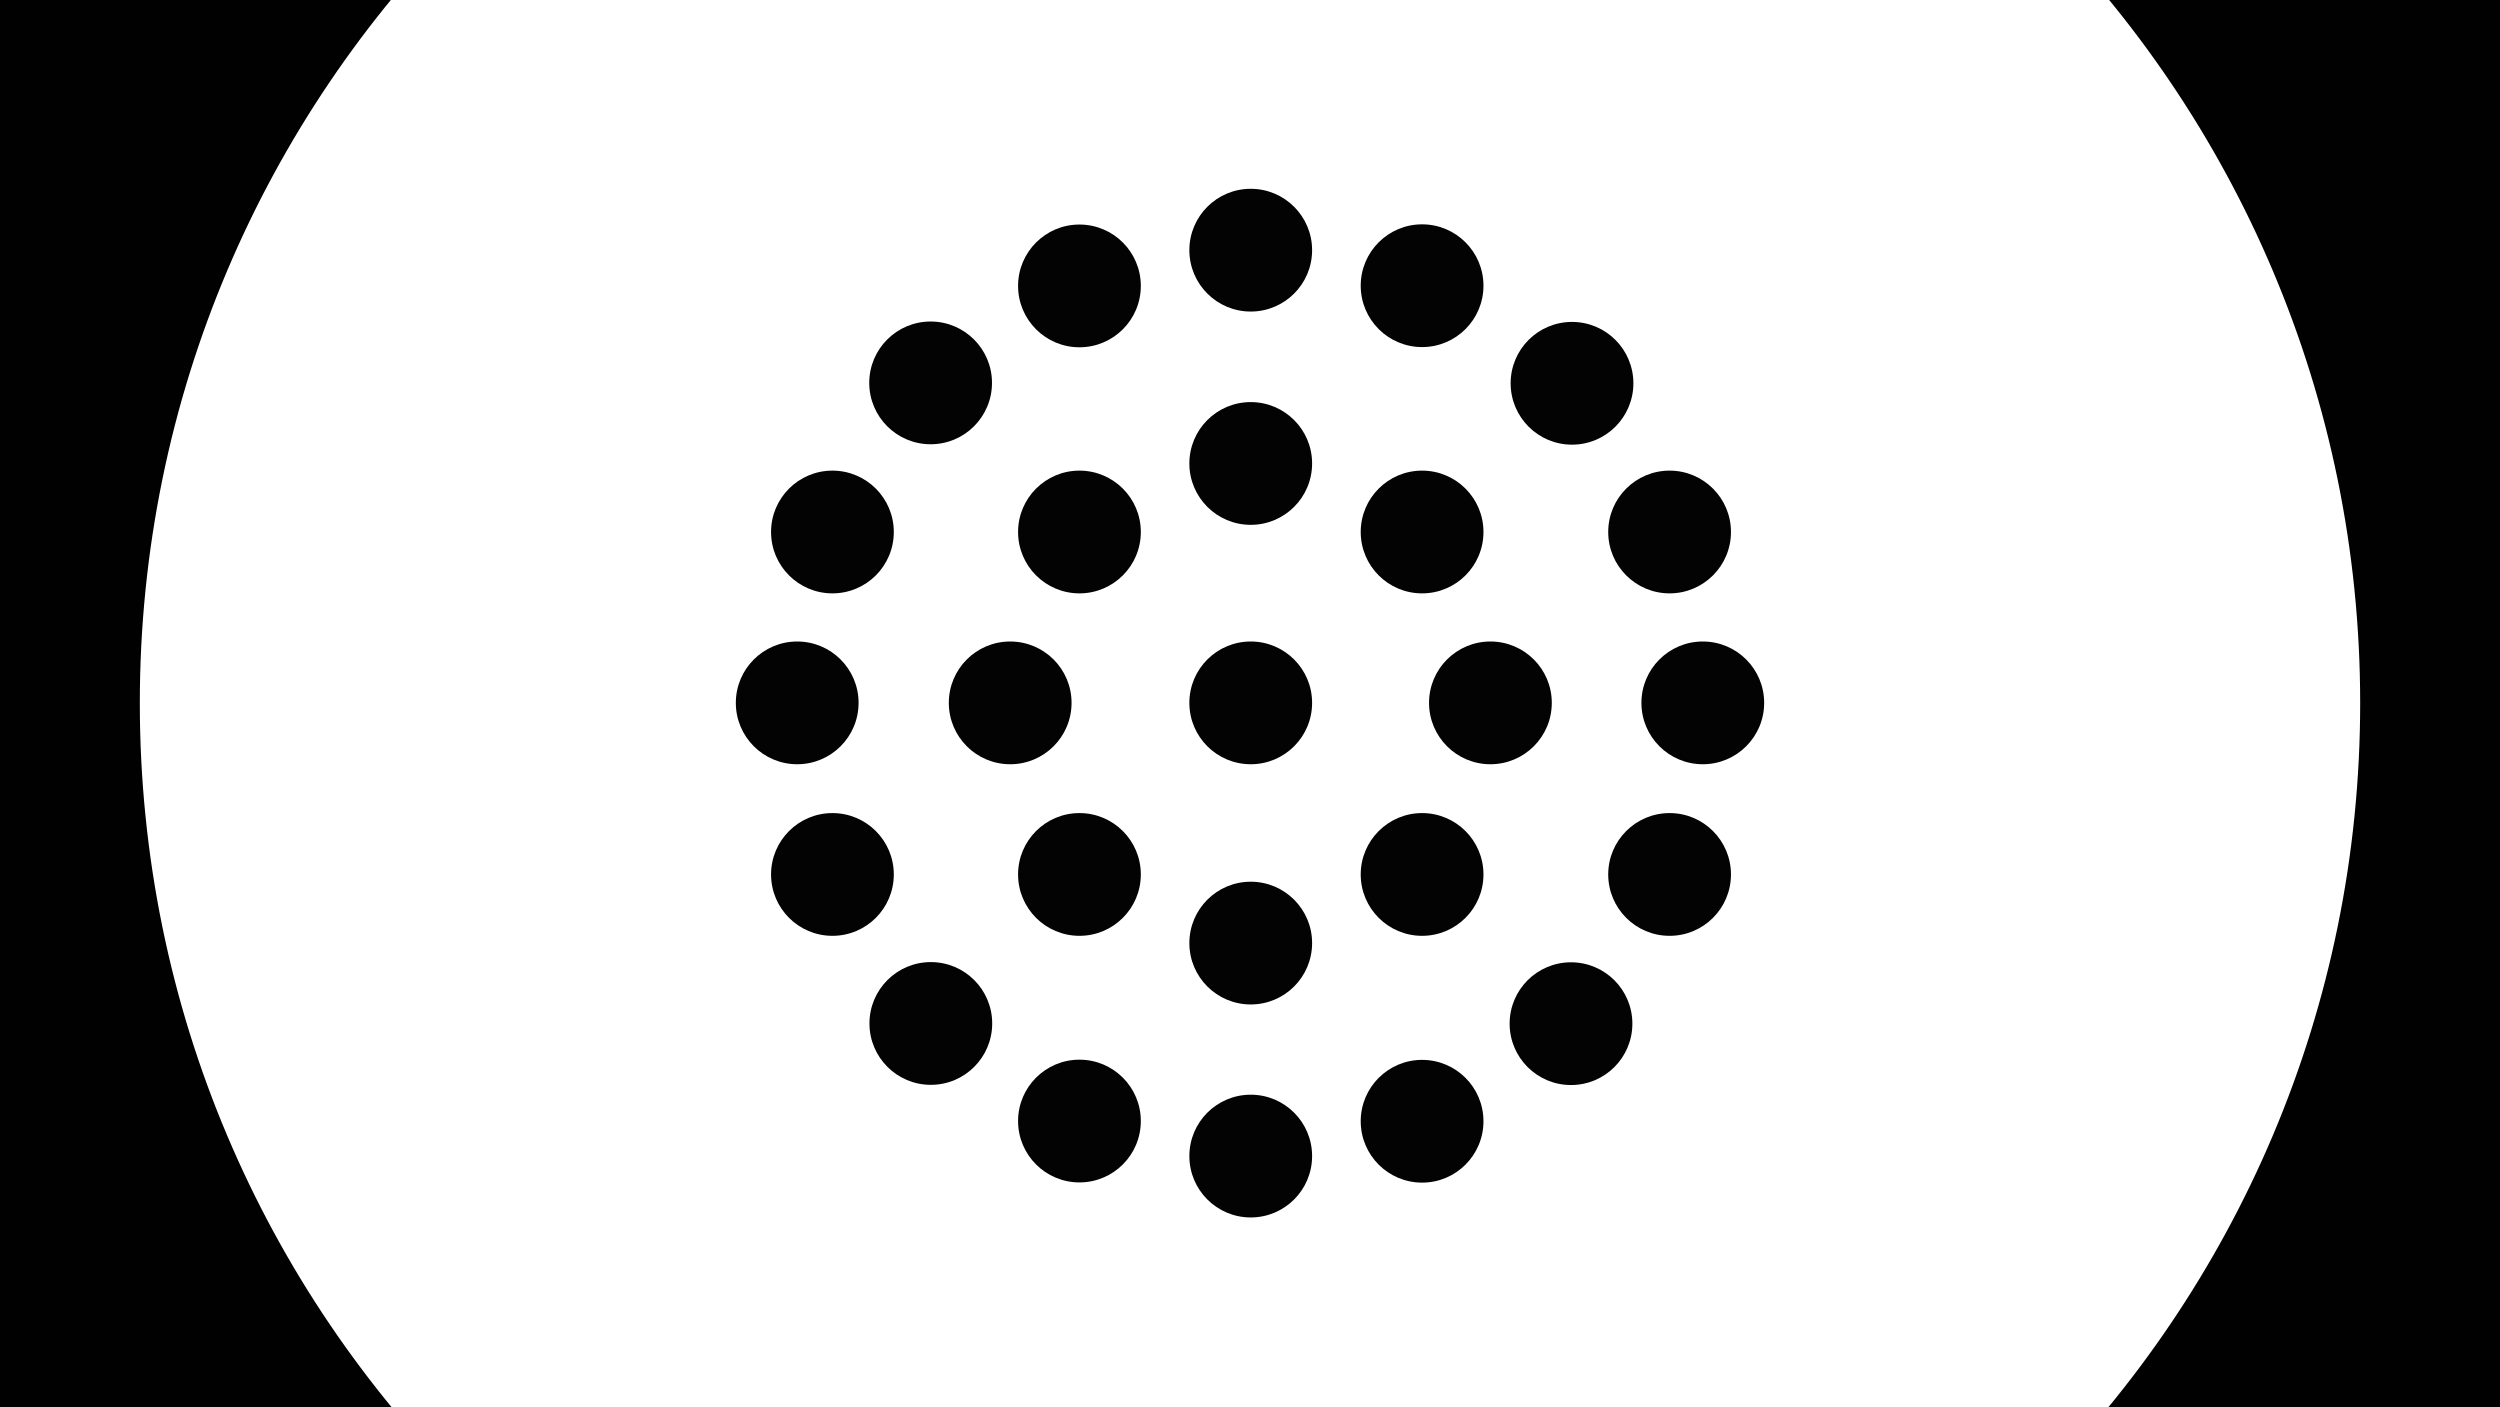
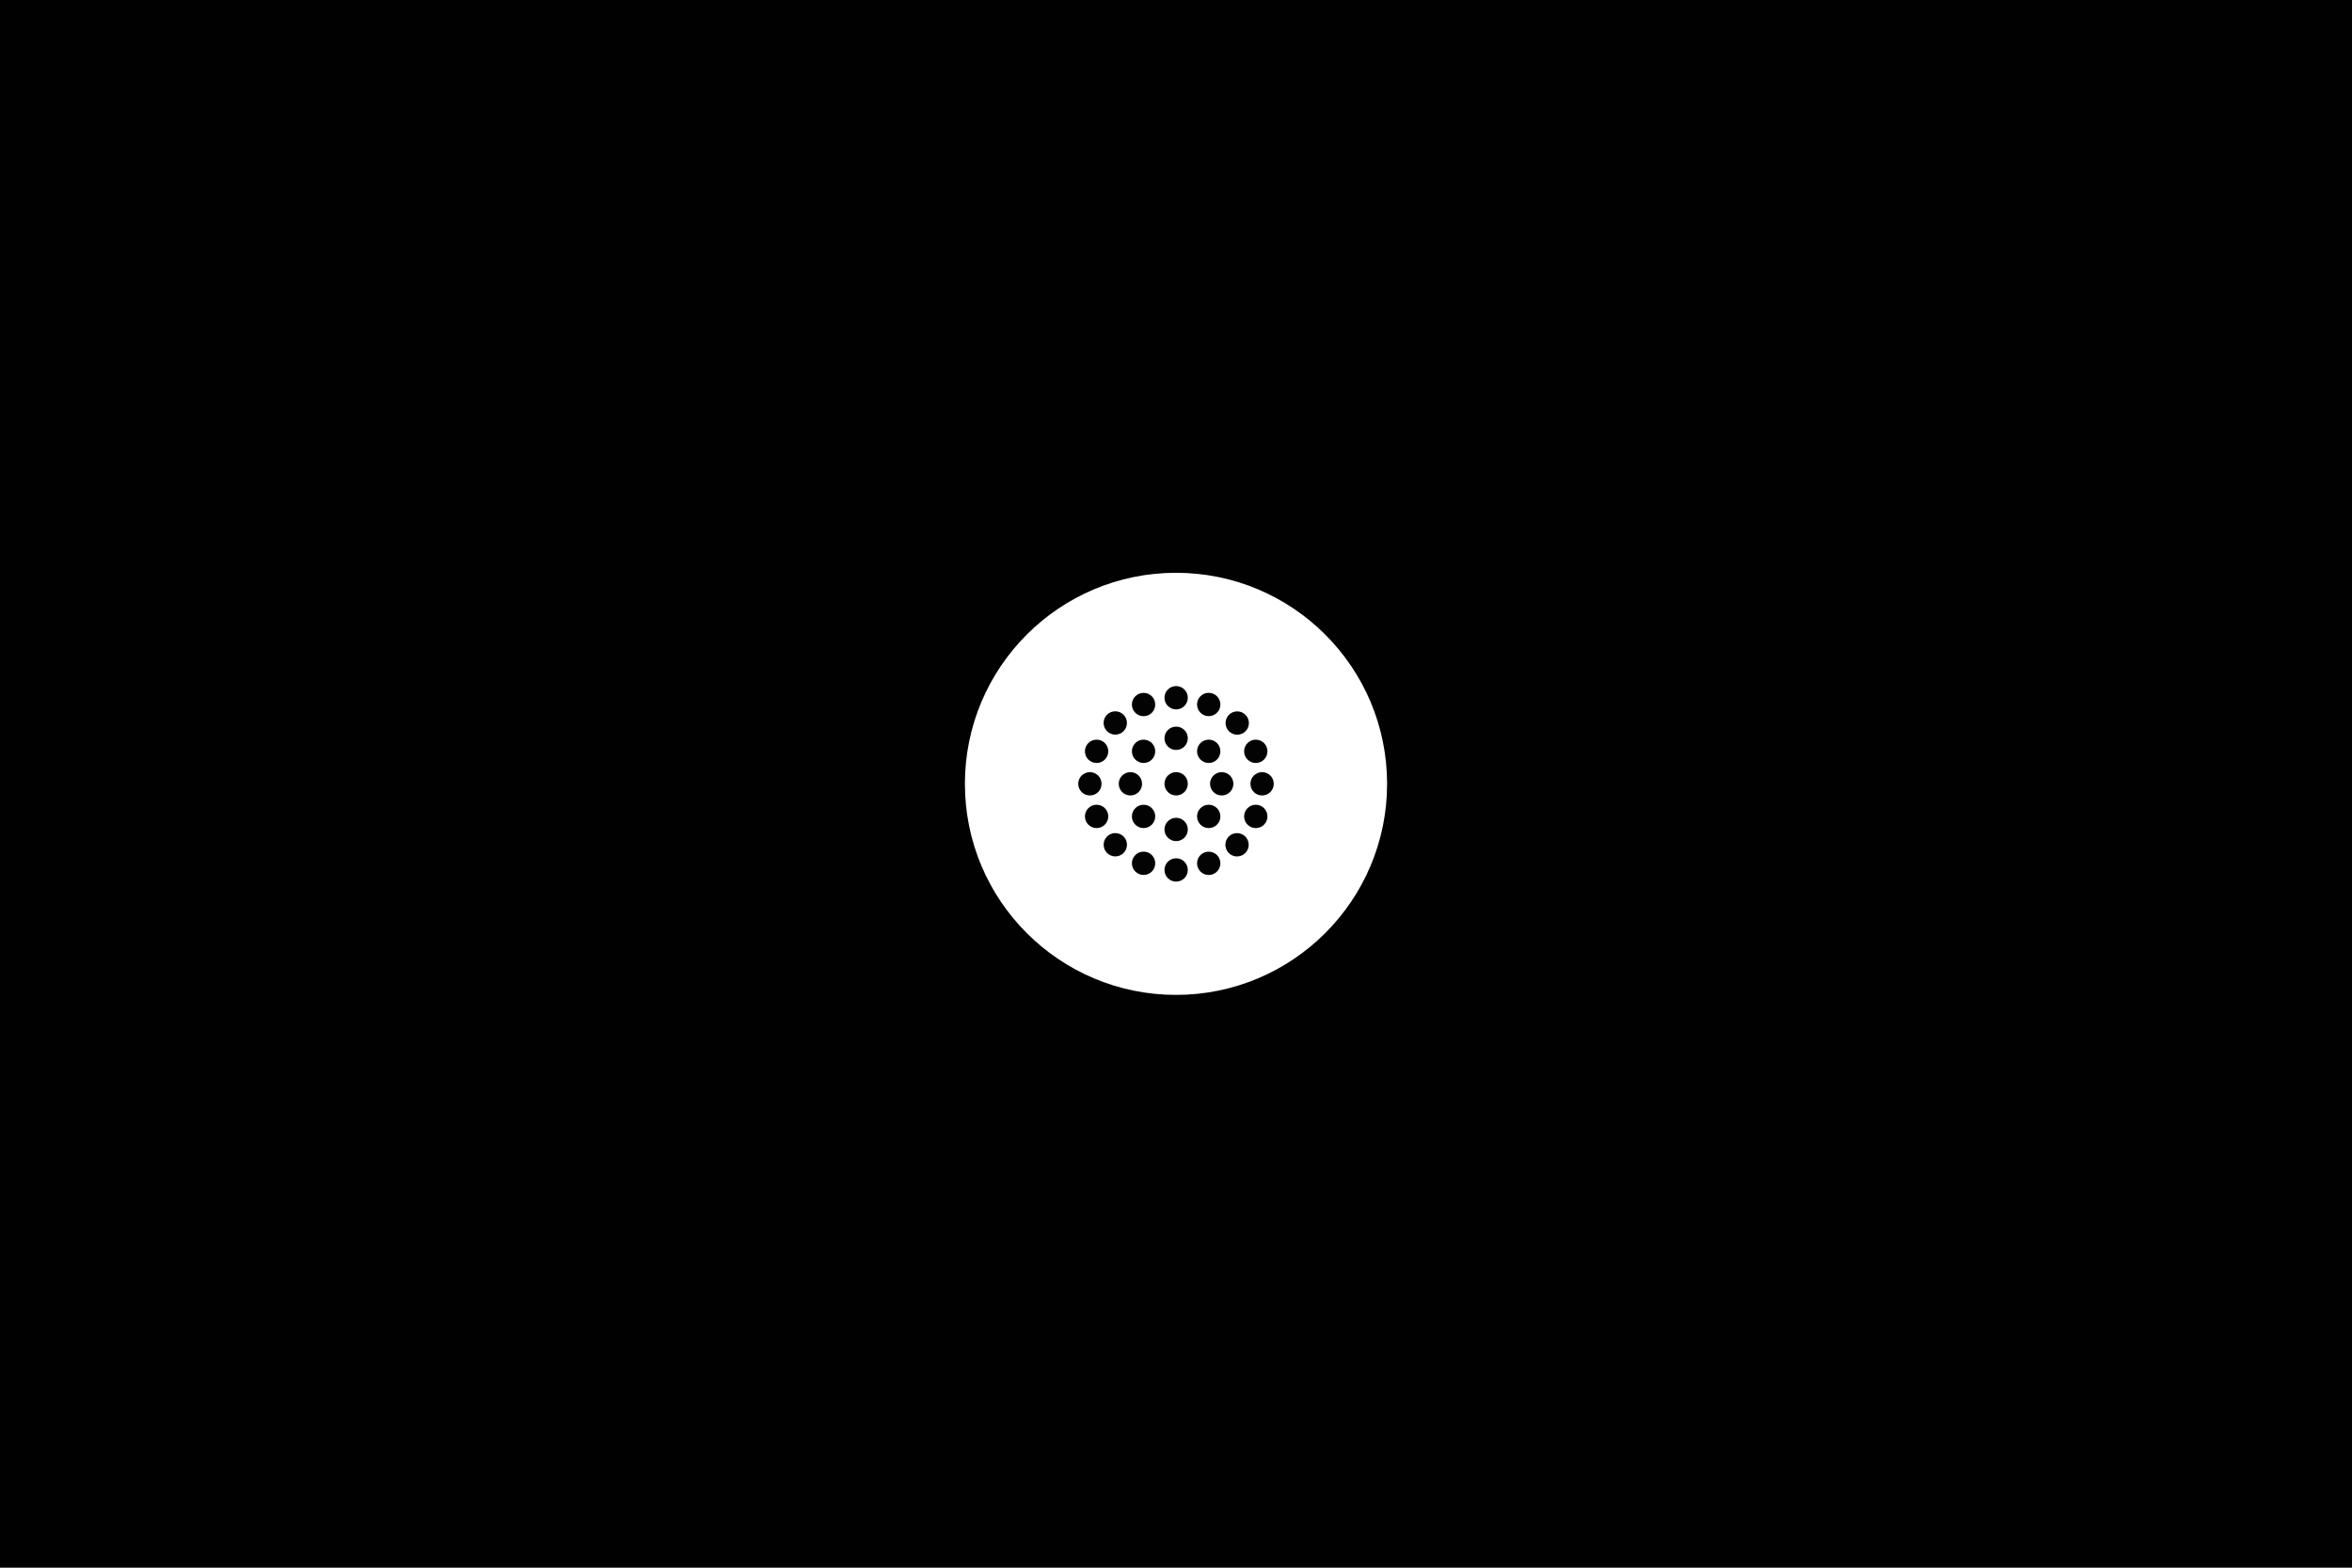
- <svg xmlns="http://www.w3.org/2000/svg" version="1.1" id="svg869" width="1920" height="1080" viewBox="0 0 1920 1080">
+ <svg xmlns="http://www.w3.org/2000/svg" version="1.1" id="svg869" width="9500" height="6333.333" viewBox="0 0 9500 6333.333">
  <defs id="defs873" />
-   <g id="mask" style="display:inline">
+   <g id="mask" style="display:inline" transform="translate(3790,2626.667)">
    <path style="opacity:1;fill:#000100;fill-opacity:1;stroke:none;stroke-width:4.87;stroke-linejoin:round;stroke-miterlimit:4;stroke-dasharray:none;stroke-opacity:1" d="M -3790,-2626.667 V 3706.667 H 5710 V -2626.667 Z M 960,-312.616 A 852.615,852.615 0 0 1 1812.616,540 852.615,852.615 0 0 1 960,1392.616 852.615,852.615 0 0 1 107.384,540 852.615,852.615 0 0 1 960,-312.616 Z" id="rect852" />
    <g id="dots" style="display:inline;opacity:1" transform="translate(-1071.107,537.8444)">
-       <g id="g872" transform="matrix(0.9878051,0,0,0.9878051,578.1792,-138.3884)">
-         <circle r="47.717" cy="-209.88" cx="1471.435" id="path919" style="opacity:1;fill:#030303;fill-opacity:1;stroke:none;stroke-width:3.719;stroke-linejoin:round;stroke-miterlimit:4;stroke-dasharray:none;stroke-opacity:1" />
-         <circle r="47.717" cy="-182.254" cx="1604.661" id="path919-3" style="display:inline;opacity:1;fill:#030303;fill-opacity:1;stroke:none;stroke-width:3.719;stroke-linejoin:round;stroke-miterlimit:4;stroke-dasharray:none;stroke-opacity:1" />
-         <circle r="47.717" cy="-106.384" cx="1721.221" id="path919-6" style="display:inline;opacity:1;fill:#030303;fill-opacity:1;stroke:none;stroke-width:3.719;stroke-linejoin:round;stroke-miterlimit:4;stroke-dasharray:none;stroke-opacity:1" />
-         <circle r="47.717" cy="9.231" cx="1797.091" id="path919-7" style="display:inline;opacity:1;fill:#030303;fill-opacity:1;stroke:none;stroke-width:3.719;stroke-linejoin:round;stroke-miterlimit:4;stroke-dasharray:none;stroke-opacity:1" />
-         <circle r="47.717" cy="142.083" cx="1822.905" id="path919-5" style="display:inline;opacity:1;fill:#030303;fill-opacity:1;stroke:none;stroke-width:3.719;stroke-linejoin:round;stroke-miterlimit:4;stroke-dasharray:none;stroke-opacity:1" />
-         <circle r="47.717" cy="142.083" cx="1657.785" id="path919-35" style="display:inline;opacity:1;fill:#030303;fill-opacity:1;stroke:none;stroke-width:3.719;stroke-linejoin:round;stroke-miterlimit:4;stroke-dasharray:none;stroke-opacity:1" />
-         <circle r="47.717" cy="142.083" cx="1471.435" id="path919-62" style="display:inline;opacity:1;fill:#030303;fill-opacity:1;stroke:none;stroke-width:3.719;stroke-linejoin:round;stroke-miterlimit:4;stroke-dasharray:none;stroke-opacity:1" />
-         <circle r="47.717" cy="142.083" cx="1284.416" id="path919-9" style="display:inline;opacity:1;fill:#030303;fill-opacity:1;stroke:none;stroke-width:3.719;stroke-linejoin:round;stroke-miterlimit:4;stroke-dasharray:none;stroke-opacity:1" />
-         <circle r="47.717" cy="9.231" cx="1338.265" id="path919-1" style="display:inline;opacity:1;fill:#030303;fill-opacity:1;stroke:none;stroke-width:3.719;stroke-linejoin:round;stroke-miterlimit:4;stroke-dasharray:none;stroke-opacity:1" />
-         <circle r="47.717" cy="-44.051" cx="1471.435" id="path919-2" style="display:inline;opacity:1;fill:#030303;fill-opacity:1;stroke:none;stroke-width:3.719;stroke-linejoin:round;stroke-miterlimit:4;stroke-dasharray:none;stroke-opacity:1" />
-         <circle r="47.717" cy="9.231" cx="1604.661" id="path919-70" style="display:inline;opacity:1;fill:#030303;fill-opacity:1;stroke:none;stroke-width:3.719;stroke-linejoin:round;stroke-miterlimit:4;stroke-dasharray:none;stroke-opacity:1" />
-         <circle r="47.717" cy="-182.097" cx="1338.265" id="path919-93" style="display:inline;opacity:1;fill:#030303;fill-opacity:1;stroke:none;stroke-width:3.719;stroke-linejoin:round;stroke-miterlimit:4;stroke-dasharray:none;stroke-opacity:1" />
-         <circle r="47.717" cy="-106.699" cx="1222.555" id="path919-60" style="display:inline;opacity:1;fill:#030303;fill-opacity:1;stroke:none;stroke-width:3.719;stroke-linejoin:round;stroke-miterlimit:4;stroke-dasharray:none;stroke-opacity:1" />
-         <circle r="47.717" cy="9.231" cx="1146.213" id="path919-626" style="display:inline;opacity:1;fill:#030303;fill-opacity:1;stroke:none;stroke-width:3.719;stroke-linejoin:round;stroke-miterlimit:4;stroke-dasharray:none;stroke-opacity:1" />
-         <circle r="47.717" cy="142.083" cx="1118.824" id="path919-18" style="display:inline;opacity:1;fill:#030303;fill-opacity:1;stroke:none;stroke-width:3.719;stroke-linejoin:round;stroke-miterlimit:4;stroke-dasharray:none;stroke-opacity:1" />
-         <circle r="47.717" cy="275.485" cx="1146.213" id="path919-79" style="display:inline;opacity:1;fill:#030303;fill-opacity:1;stroke:none;stroke-width:3.719;stroke-linejoin:round;stroke-miterlimit:4;stroke-dasharray:none;stroke-opacity:1" />
-         <circle r="47.717" cy="391.337" cx="1222.713" id="path919-20" style="display:inline;opacity:1;fill:#030303;fill-opacity:1;stroke:none;stroke-width:3.719;stroke-linejoin:round;stroke-miterlimit:4;stroke-dasharray:none;stroke-opacity:1" />
-         <circle r="47.717" cy="467.207" cx="1338.265" id="path919-23" style="display:inline;opacity:1;fill:#030303;fill-opacity:1;stroke:none;stroke-width:3.719;stroke-linejoin:round;stroke-miterlimit:4;stroke-dasharray:none;stroke-opacity:1" />
-         <circle r="47.717" cy="494.438" cx="1471.435" id="path919-75" style="display:inline;opacity:1;fill:#030303;fill-opacity:1;stroke:none;stroke-width:3.719;stroke-linejoin:round;stroke-miterlimit:4;stroke-dasharray:none;stroke-opacity:1" />
-         <circle r="47.717" cy="467.364" cx="1604.661" id="path919-92" style="display:inline;opacity:1;fill:#030303;fill-opacity:1;stroke:none;stroke-width:3.719;stroke-linejoin:round;stroke-miterlimit:4;stroke-dasharray:none;stroke-opacity:1" />
-         <circle r="47.717" cy="391.494" cx="1720.434" id="path919-28" style="display:inline;opacity:1;fill:#030303;fill-opacity:1;stroke:none;stroke-width:3.719;stroke-linejoin:round;stroke-miterlimit:4;stroke-dasharray:none;stroke-opacity:1" />
-         <circle r="47.717" cy="275.485" cx="1797.091" id="path919-97" style="display:inline;opacity:1;fill:#030303;fill-opacity:1;stroke:none;stroke-width:3.719;stroke-linejoin:round;stroke-miterlimit:4;stroke-dasharray:none;stroke-opacity:1" />
-         <circle r="47.717" cy="275.485" cx="1338.265" id="path919-36" style="display:inline;opacity:1;fill:#030303;fill-opacity:1;stroke:none;stroke-width:3.719;stroke-linejoin:round;stroke-miterlimit:4;stroke-dasharray:none;stroke-opacity:1" />
-         <circle r="47.717" cy="328.846" cx="1471.435" id="path919-12" style="display:inline;opacity:1;fill:#030303;fill-opacity:1;stroke:none;stroke-width:3.719;stroke-linejoin:round;stroke-miterlimit:4;stroke-dasharray:none;stroke-opacity:1" />
-         <circle r="47.717" cy="275.485" cx="1604.661" id="path919-931" style="display:inline;opacity:1;fill:#030303;fill-opacity:1;stroke:none;stroke-width:3.719;stroke-linejoin:round;stroke-miterlimit:4;stroke-dasharray:none;stroke-opacity:1" />
-       </g>
+       <circle r="47.135" cy="-345.709" cx="2031.67" id="path919" style="fill:#030303;fill-opacity:1;stroke:none;stroke-width:3.674;stroke-linejoin:round;stroke-miterlimit:4;stroke-dasharray:none;stroke-opacity:1" />
+       <circle r="47.135" cy="-318.42" cx="2163.271" id="path919-3" style="display:inline;fill:#030303;fill-opacity:1;stroke:none;stroke-width:3.674;stroke-linejoin:round;stroke-miterlimit:4;stroke-dasharray:none;stroke-opacity:1" />
+       <circle r="47.135" cy="-243.475" cx="2278.41" id="path919-6" style="display:inline;fill:#030303;fill-opacity:1;stroke:none;stroke-width:3.674;stroke-linejoin:round;stroke-miterlimit:4;stroke-dasharray:none;stroke-opacity:1" />
+       <circle r="47.135" cy="-129.27" cx="2353.354" id="path919-7" style="display:inline;fill:#030303;fill-opacity:1;stroke:none;stroke-width:3.674;stroke-linejoin:round;stroke-miterlimit:4;stroke-dasharray:none;stroke-opacity:1" />
+       <circle r="47.135" cy="1.962" cx="2378.854" id="path919-5" style="display:inline;fill:#030303;fill-opacity:1;stroke:none;stroke-width:3.674;stroke-linejoin:round;stroke-miterlimit:4;stroke-dasharray:none;stroke-opacity:1" />
+       <circle r="47.135" cy="1.962" cx="2215.748" id="path919-35" style="display:inline;fill:#030303;fill-opacity:1;stroke:none;stroke-width:3.674;stroke-linejoin:round;stroke-miterlimit:4;stroke-dasharray:none;stroke-opacity:1" />
+       <circle r="47.135" cy="1.962" cx="2031.67" id="path919-62" style="display:inline;fill:#030303;fill-opacity:1;stroke:none;stroke-width:3.674;stroke-linejoin:round;stroke-miterlimit:4;stroke-dasharray:none;stroke-opacity:1" />
+       <circle r="47.135" cy="1.962" cx="1846.932" id="path919-9" style="display:inline;fill:#030303;fill-opacity:1;stroke:none;stroke-width:3.674;stroke-linejoin:round;stroke-miterlimit:4;stroke-dasharray:none;stroke-opacity:1" />
+       <circle r="47.135" cy="-129.27" cx="1900.124" id="path919-1" style="display:inline;fill:#030303;fill-opacity:1;stroke:none;stroke-width:3.674;stroke-linejoin:round;stroke-miterlimit:4;stroke-dasharray:none;stroke-opacity:1" />
+       <circle r="47.135" cy="-181.902" cx="2031.67" id="path919-2" style="display:inline;fill:#030303;fill-opacity:1;stroke:none;stroke-width:3.674;stroke-linejoin:round;stroke-miterlimit:4;stroke-dasharray:none;stroke-opacity:1" />
+       <circle r="47.135" cy="-129.27" cx="2163.271" id="path919-70" style="display:inline;fill:#030303;fill-opacity:1;stroke:none;stroke-width:3.674;stroke-linejoin:round;stroke-miterlimit:4;stroke-dasharray:none;stroke-opacity:1" />
+       <circle r="47.135" cy="-318.265" cx="1900.124" id="path919-93" style="display:inline;fill:#030303;fill-opacity:1;stroke:none;stroke-width:3.674;stroke-linejoin:round;stroke-miterlimit:4;stroke-dasharray:none;stroke-opacity:1" />
+       <circle r="47.135" cy="-243.786" cx="1785.825" id="path919-60" style="display:inline;fill:#030303;fill-opacity:1;stroke:none;stroke-width:3.674;stroke-linejoin:round;stroke-miterlimit:4;stroke-dasharray:none;stroke-opacity:1" />
+       <circle r="47.135" cy="-129.27" cx="1710.414" id="path919-626" style="display:inline;fill:#030303;fill-opacity:1;stroke:none;stroke-width:3.674;stroke-linejoin:round;stroke-miterlimit:4;stroke-dasharray:none;stroke-opacity:1" />
+       <circle r="47.135" cy="1.962" cx="1683.359" id="path919-18" style="display:inline;fill:#030303;fill-opacity:1;stroke:none;stroke-width:3.674;stroke-linejoin:round;stroke-miterlimit:4;stroke-dasharray:none;stroke-opacity:1" />
+       <circle r="47.135" cy="133.737" cx="1710.414" id="path919-79" style="display:inline;fill:#030303;fill-opacity:1;stroke:none;stroke-width:3.674;stroke-linejoin:round;stroke-miterlimit:4;stroke-dasharray:none;stroke-opacity:1" />
+       <circle r="47.135" cy="248.176" cx="1785.981" id="path919-20" style="display:inline;fill:#030303;fill-opacity:1;stroke:none;stroke-width:3.674;stroke-linejoin:round;stroke-miterlimit:4;stroke-dasharray:none;stroke-opacity:1" />
+       <circle r="47.135" cy="323.121" cx="1900.124" id="path919-23" style="display:inline;fill:#030303;fill-opacity:1;stroke:none;stroke-width:3.674;stroke-linejoin:round;stroke-miterlimit:4;stroke-dasharray:none;stroke-opacity:1" />
+       <circle r="47.135" cy="350.02" cx="2031.67" id="path919-75" style="display:inline;fill:#030303;fill-opacity:1;stroke:none;stroke-width:3.674;stroke-linejoin:round;stroke-miterlimit:4;stroke-dasharray:none;stroke-opacity:1" />
+       <circle r="47.135" cy="323.276" cx="2163.271" id="path919-92" style="display:inline;fill:#030303;fill-opacity:1;stroke:none;stroke-width:3.674;stroke-linejoin:round;stroke-miterlimit:4;stroke-dasharray:none;stroke-opacity:1" />
+       <circle r="47.135" cy="248.331" cx="2277.632" id="path919-28" style="display:inline;fill:#030303;fill-opacity:1;stroke:none;stroke-width:3.674;stroke-linejoin:round;stroke-miterlimit:4;stroke-dasharray:none;stroke-opacity:1" />
+       <circle r="47.135" cy="133.737" cx="2353.354" id="path919-97" style="display:inline;fill:#030303;fill-opacity:1;stroke:none;stroke-width:3.674;stroke-linejoin:round;stroke-miterlimit:4;stroke-dasharray:none;stroke-opacity:1" />
+       <circle r="47.135" cy="133.737" cx="1900.124" id="path919-36" style="display:inline;fill:#030303;fill-opacity:1;stroke:none;stroke-width:3.674;stroke-linejoin:round;stroke-miterlimit:4;stroke-dasharray:none;stroke-opacity:1" />
+       <circle r="47.135" cy="186.447" cx="2031.67" id="path919-12" style="display:inline;fill:#030303;fill-opacity:1;stroke:none;stroke-width:3.674;stroke-linejoin:round;stroke-miterlimit:4;stroke-dasharray:none;stroke-opacity:1" />
+       <circle r="47.135" cy="133.737" cx="2163.271" id="path919-931" style="display:inline;fill:#030303;fill-opacity:1;stroke:none;stroke-width:3.674;stroke-linejoin:round;stroke-miterlimit:4;stroke-dasharray:none;stroke-opacity:1" />
    </g>
  </g>
</svg>
